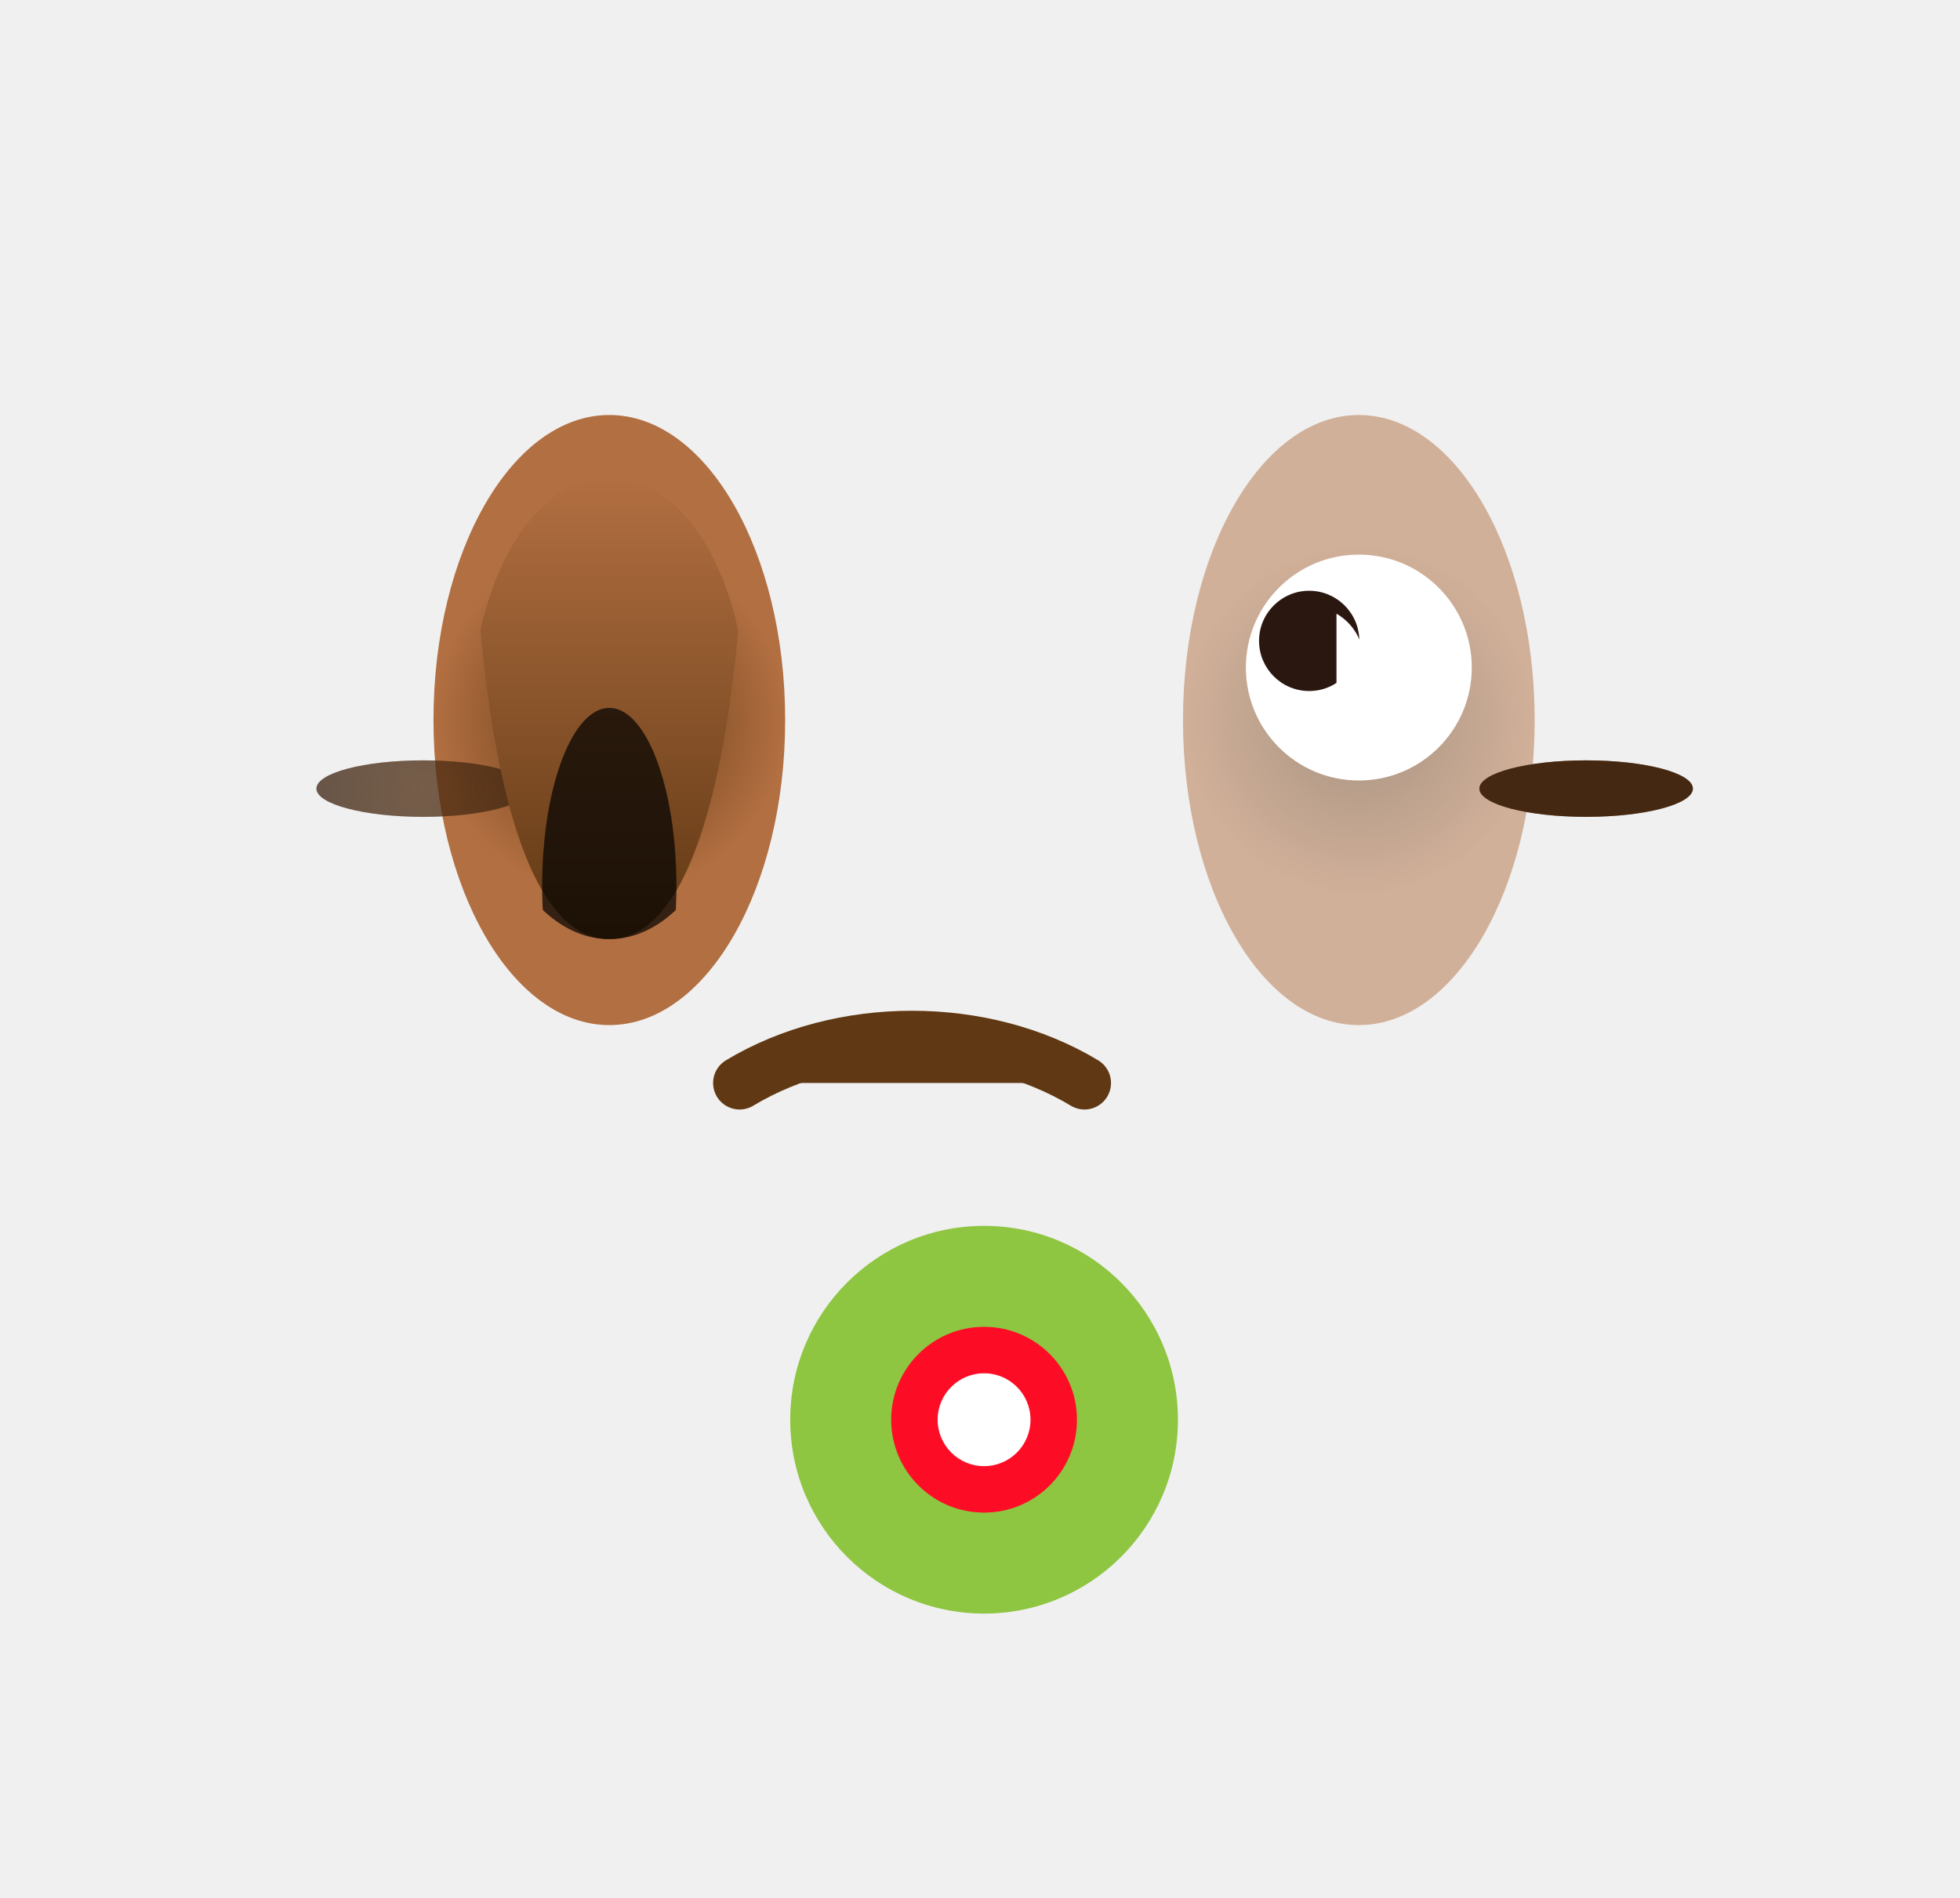
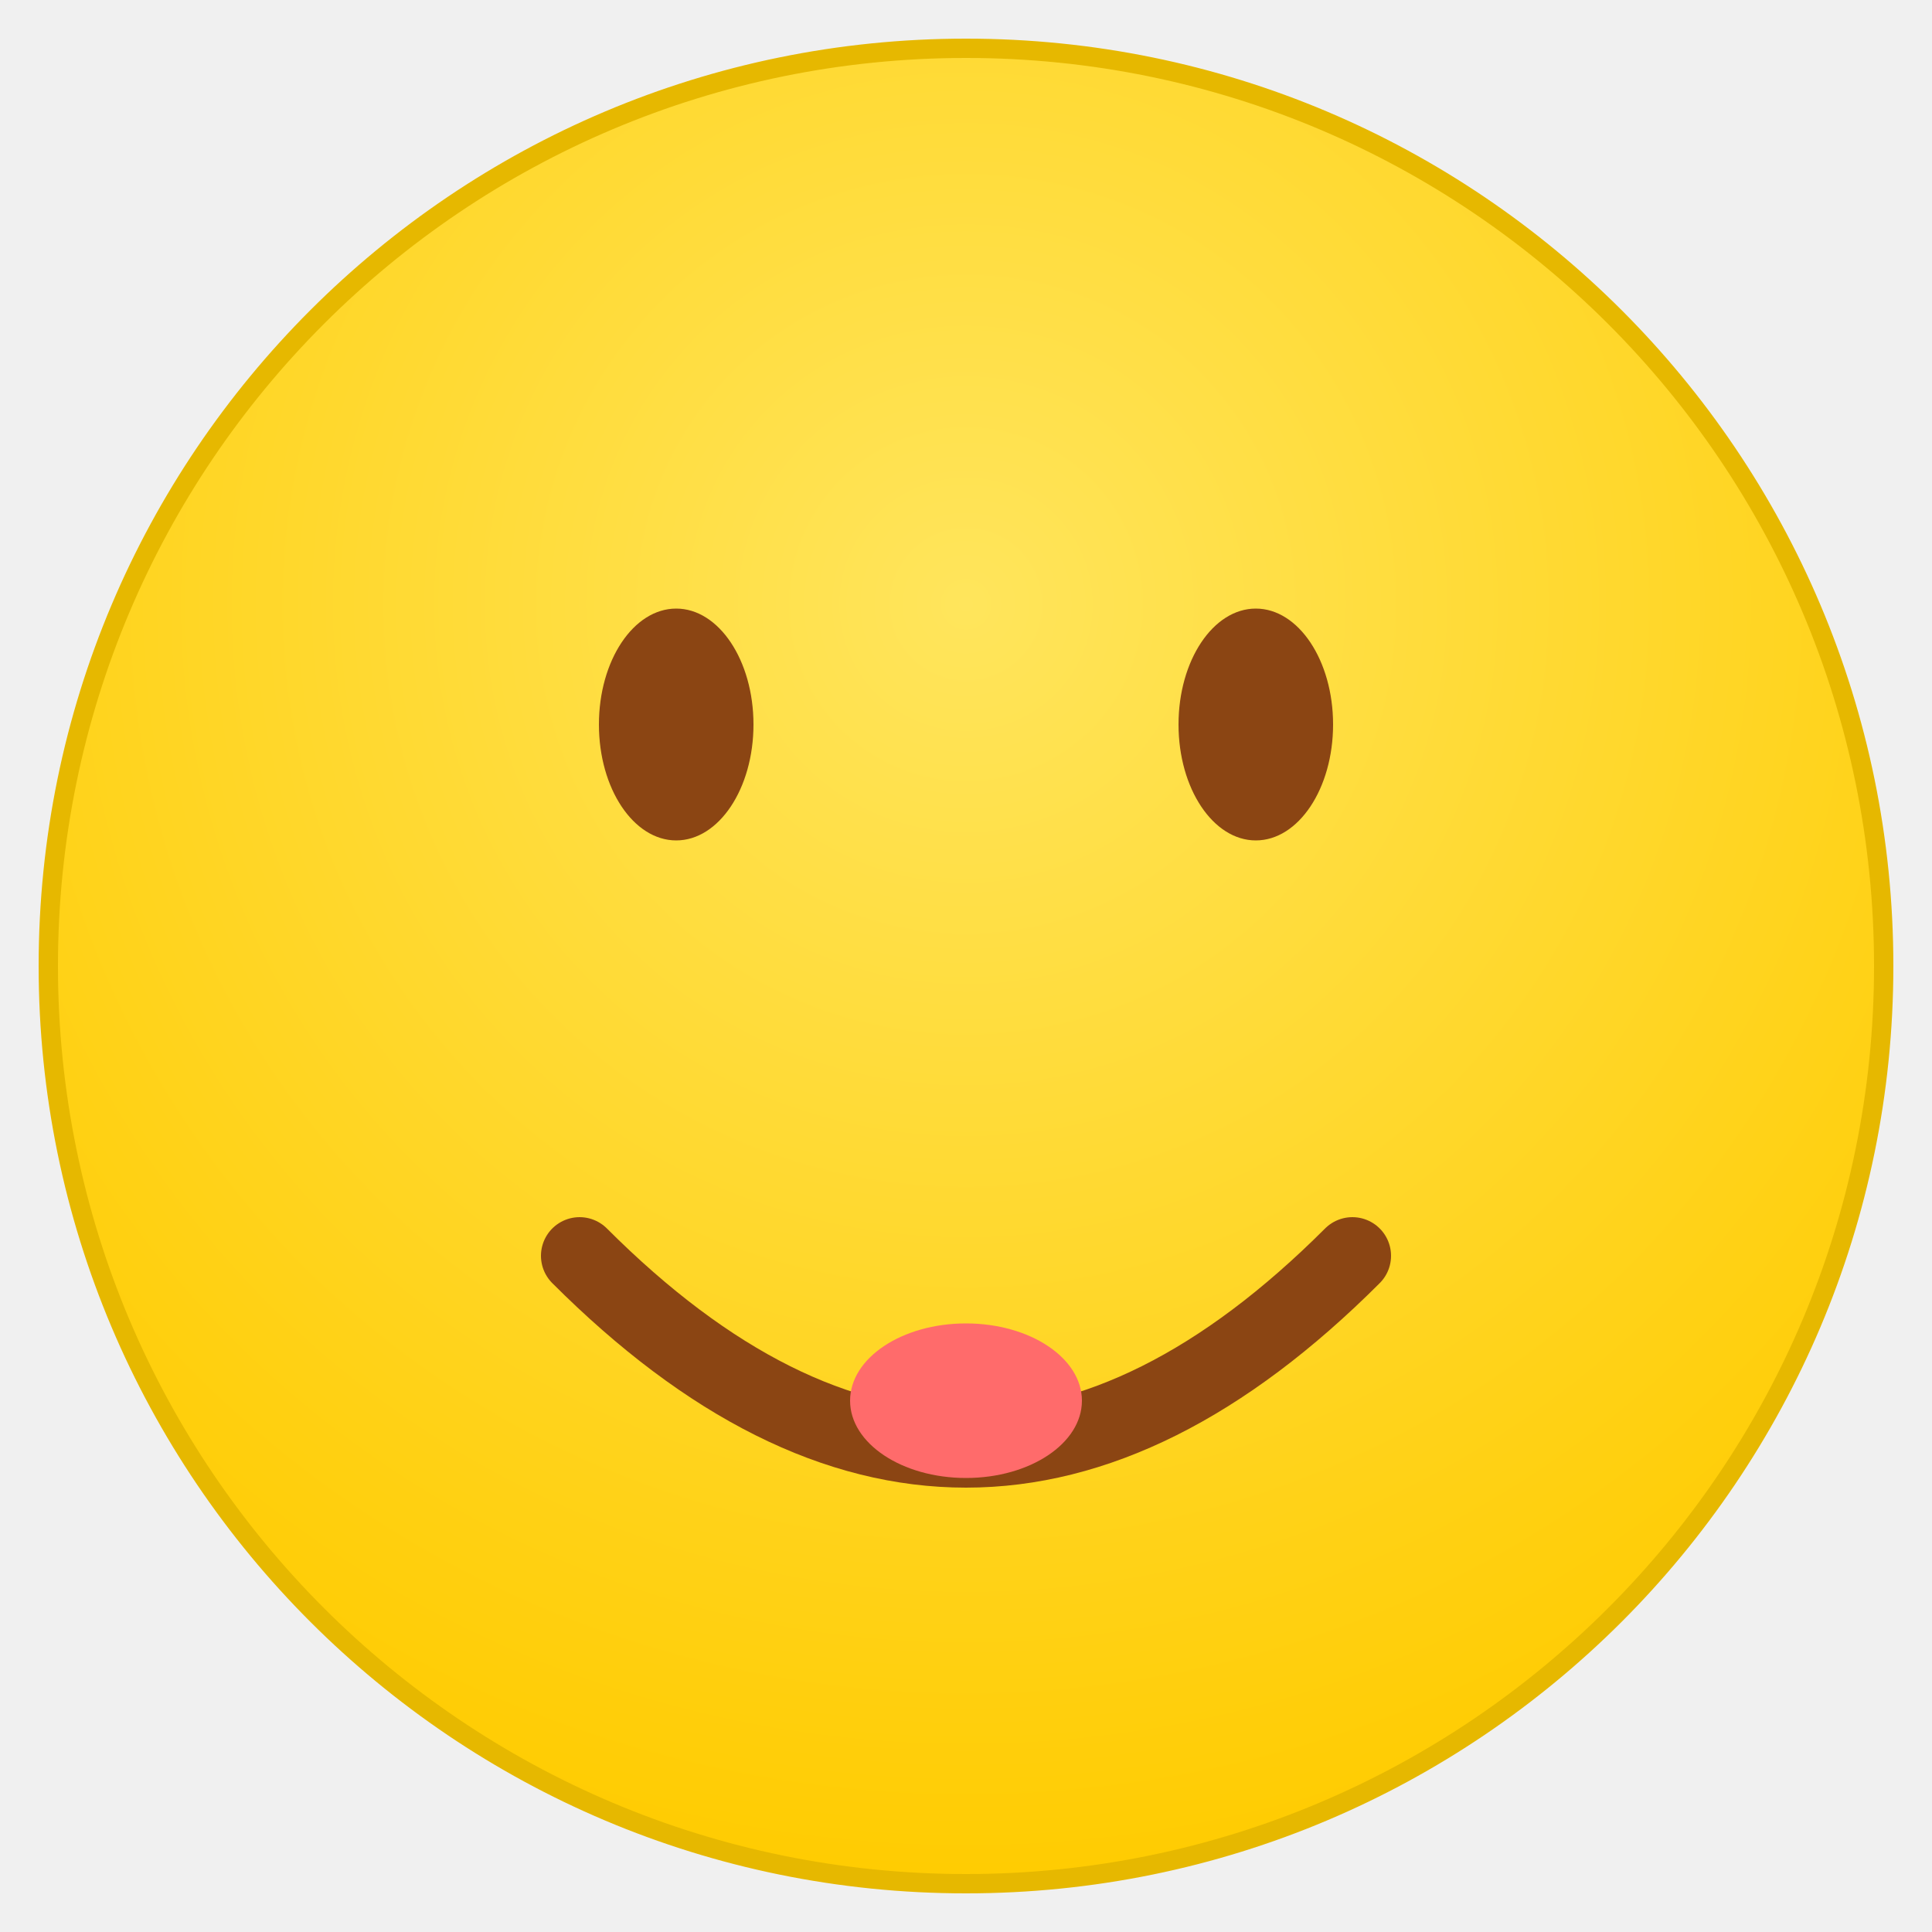
- <svg xmlns="http://www.w3.org/2000/svg" xmlns:xlink="http://www.w3.org/1999/xlink" viewBox="0 0 480.86 465.48">
+ <svg xmlns="http://www.w3.org/2000/svg" viewBox="0 0 200 200">
  <defs>
-     <style>.cls-1{fill:#fff;}.cls-2{fill:#fd0d25;}.cls-3{isolation:isolate;}.cls-4{fill:url(#radial-gradient-3);}.cls-4,.cls-5,.cls-6,.cls-7{opacity:.5;}.cls-8{fill:#603813;}.cls-9{fill:url(#radial-gradient);}.cls-10{clip-path:url(#clippath);}.cls-11{fill:none;}.cls-5{fill:url(#radial-gradient-2);}.cls-12{fill:url(#linear-gradient);}.cls-13{fill:url(#radial-gradient-4);}.cls-6{fill:url(#radial-gradient-5);}.cls-7{fill:url(#radial-gradient-6);}.cls-14{fill:#2a1810;}.cls-15{fill:#8ec541;}.cls-16{mix-blend-mode:darken;opacity:.7;}</style>
-     <clipPath id="clippath">
-       <ellipse cx="149.49" cy="173.77" rx="33.56" ry="56.64" />
-     </clipPath>
-     <linearGradient id="linear-gradient" x1="149.49" y1="117.13" x2="149.49" y2="230.41" gradientUnits="userSpaceOnUse">
-       <stop offset="0" stop-color="#b26f41" />
-       <stop offset="1" stop-color="#603813" />
-     </linearGradient>
-     <radialGradient id="radial-gradient" cx="149.49" cy="176.66" r="43.14" gradientUnits="userSpaceOnUse">
-       <stop offset="0" stop-color="#603813" />
-       <stop offset="1" stop-color="#b26f41" />
+     <radialGradient id="faceGradient" cx="0.5" cy="0.3" r="0.7">
+       <stop offset="0%" stop-color="#FFE55C" />
+       <stop offset="100%" stop-color="#FFCC02" />
    </radialGradient>
-     <radialGradient id="radial-gradient-2" cx="333.37" cy="176.66" r="43.14" xlink:href="#radial-gradient" />
-     <radialGradient id="radial-gradient-3" cx="103.82" cy="193.48" r="26.19" gradientUnits="userSpaceOnUse">
-       <stop offset="0" stop-color="#2a1810" />
-       <stop offset="1" stop-color="#603813" />
-     </radialGradient>
-     <radialGradient id="radial-gradient-4" cx="389.14" cy="193.48" r="26.19" xlink:href="#radial-gradient-3" />
-     <radialGradient id="radial-gradient-5" cx="103.82" cy="193.48" r="26.19" gradientUnits="userSpaceOnUse">
-       <stop offset="0" stop-color="#603813" />
-       <stop offset="1" stop-color="#2a1810" />
-     </radialGradient>
-     <radialGradient id="radial-gradient-6" cx="389.14" cy="193.48" r="26.19" xlink:href="#radial-gradient-5" />
  </defs>
-   <g class="cls-3">
-     <g id="Layer_1" data-name="Layer 1">
-       <ellipse class="cls-9" cx="149.49" cy="176.66" rx="43.14" ry="74.84" />
-       <ellipse class="cls-5" cx="333.37" cy="176.66" rx="43.14" ry="74.84" />
-       <circle class="cls-1" cx="149.49" cy="163.78" r="27.71" />
-       <circle class="cls-1" cx="333.37" cy="163.78" r="27.71" />
-       <ellipse class="cls-4" cx="103.82" cy="193.48" rx="26.19" ry="6.93" />
-       <ellipse class="cls-13" cx="389.14" cy="193.48" rx="26.19" ry="6.93" />
-       <ellipse class="cls-6" cx="103.82" cy="193.48" rx="26.19" ry="6.93" />
-       <ellipse class="cls-7" cx="389.14" cy="193.48" rx="26.19" ry="6.93" />
-       <circle class="cls-14" cx="137.31" cy="157.24" r="12.3" />
-       <circle class="cls-14" cx="321.19" cy="157.24" r="12.3" />
-       <path class="cls-1" d="m144.01,150.57c4.1,2.36,6.7,6.75,6.7,11.67s-2.6,9.31-6.7,11.67" />
-       <path class="cls-1" d="m327.89,150.57c4.1,2.36,6.7,6.75,6.7,11.67s-2.6,9.31-6.7,11.67" />
-       <path class="cls-15" d="m241.43,300.76c-26.27,0-47.56,21.29-47.56,47.56s21.29,47.56,47.56,47.56,47.56-21.29,47.56-47.56-21.29-47.56-47.56-47.56Z" />
-       <circle class="cls-2" cx="241.43" cy="348.32" r="22.79" />
-       <circle class="cls-1" cx="241.43" cy="348.32" r="11.39" />
-       <g class="cls-10">
-         <path class="cls-12" d="m115.93,117.13c0,0,0,113.28,33.56,113.28s33.56-113.28,33.56-113.28H115.93Z" />
-         <path class="cls-16" d="m133.01,217.4c0-24.15,7.37-43.72,16.47-43.72s16.47,19.57,16.47,43.72-7.37,43.72-16.47,43.72-16.47-19.57-16.47-43.72Z" />
-       </g>
-       <path class="cls-8" d="m181.45,265.71c24.83-14.97,59.79-14.97,84.62,0" stroke="#603813" stroke-width="13" stroke-linecap="round" stroke-linejoin="round" fill="none" />
-       <circle class="cls-11" cx="241.43" cy="247.68" r="233.99" />
-     </g>
-   </g>
+   <circle cx="100" cy="100" r="95" fill="url(#faceGradient)" stroke="#E6B800" stroke-width="2" />
+   <ellipse cx="70" cy="75" rx="8" ry="12" fill="#8B4513" />
+   <ellipse cx="130" cy="75" rx="8" ry="12" fill="#8B4513" />
+   <path d="M 60 130 Q 100 170 140 130" stroke="#8B4513" stroke-width="8" fill="none" stroke-linecap="round" />
+   <ellipse cx="100" cy="145" rx="12" ry="8" fill="#FF6B6B" />
</svg>
